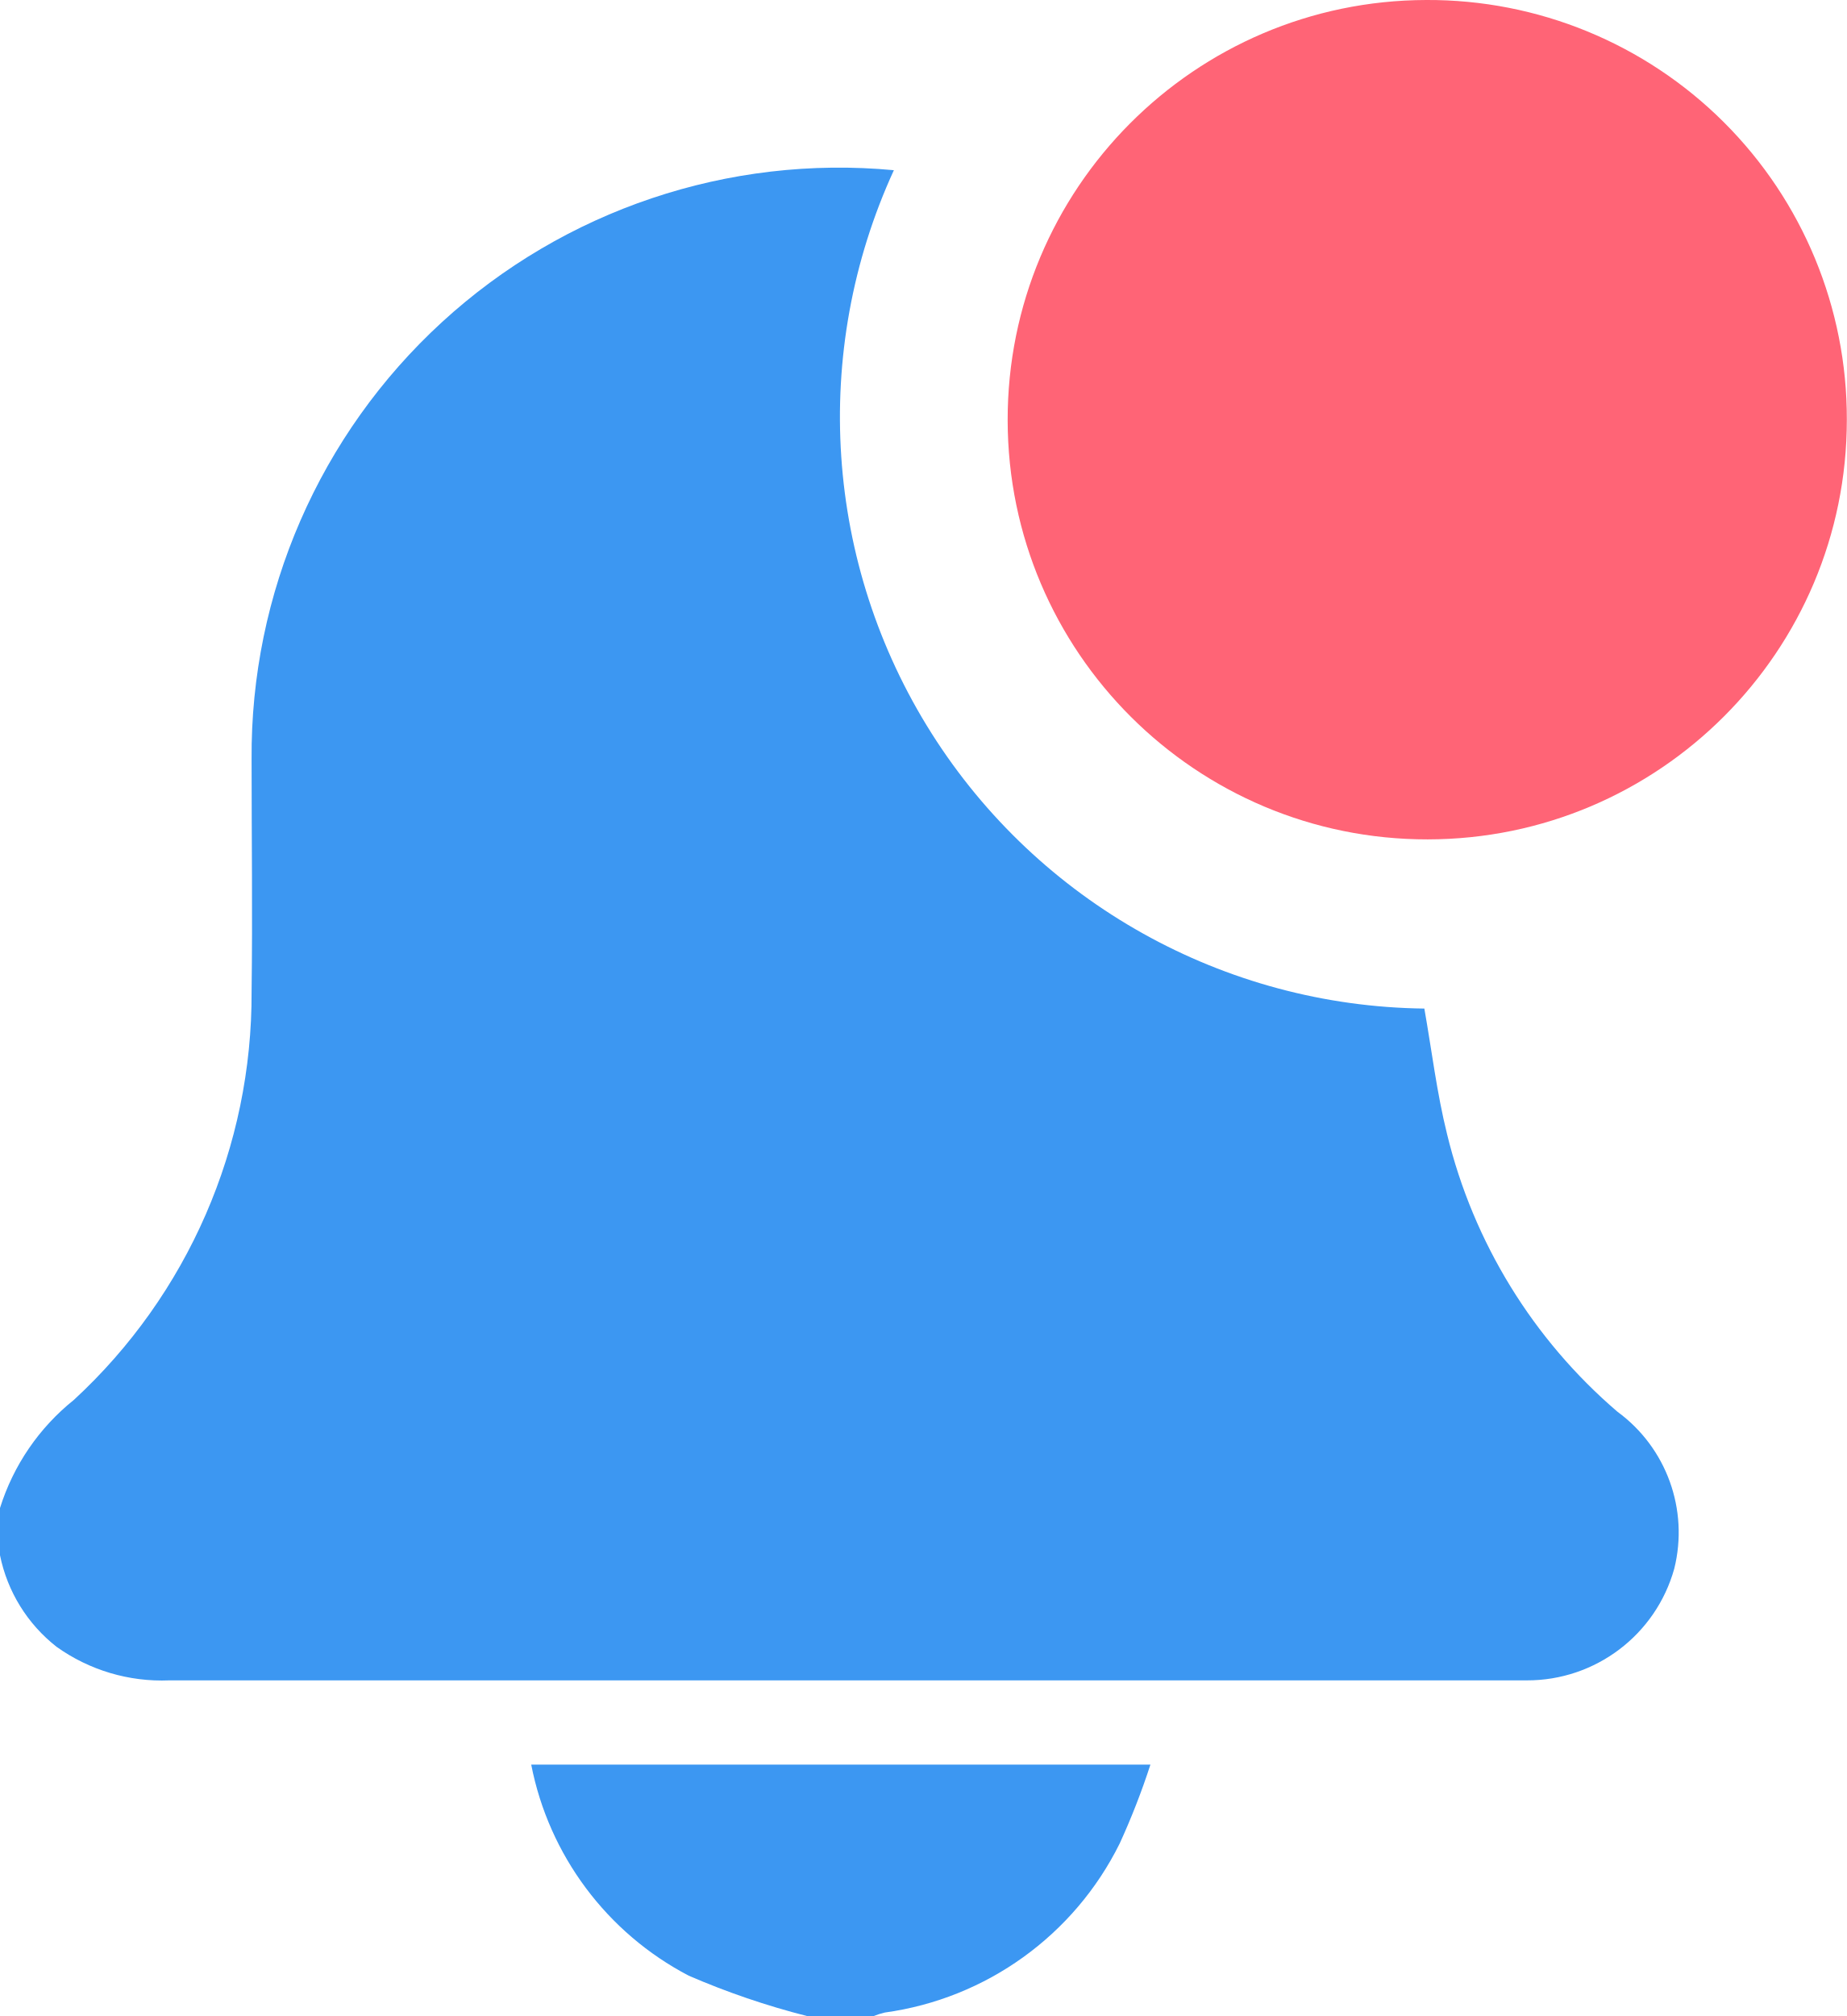
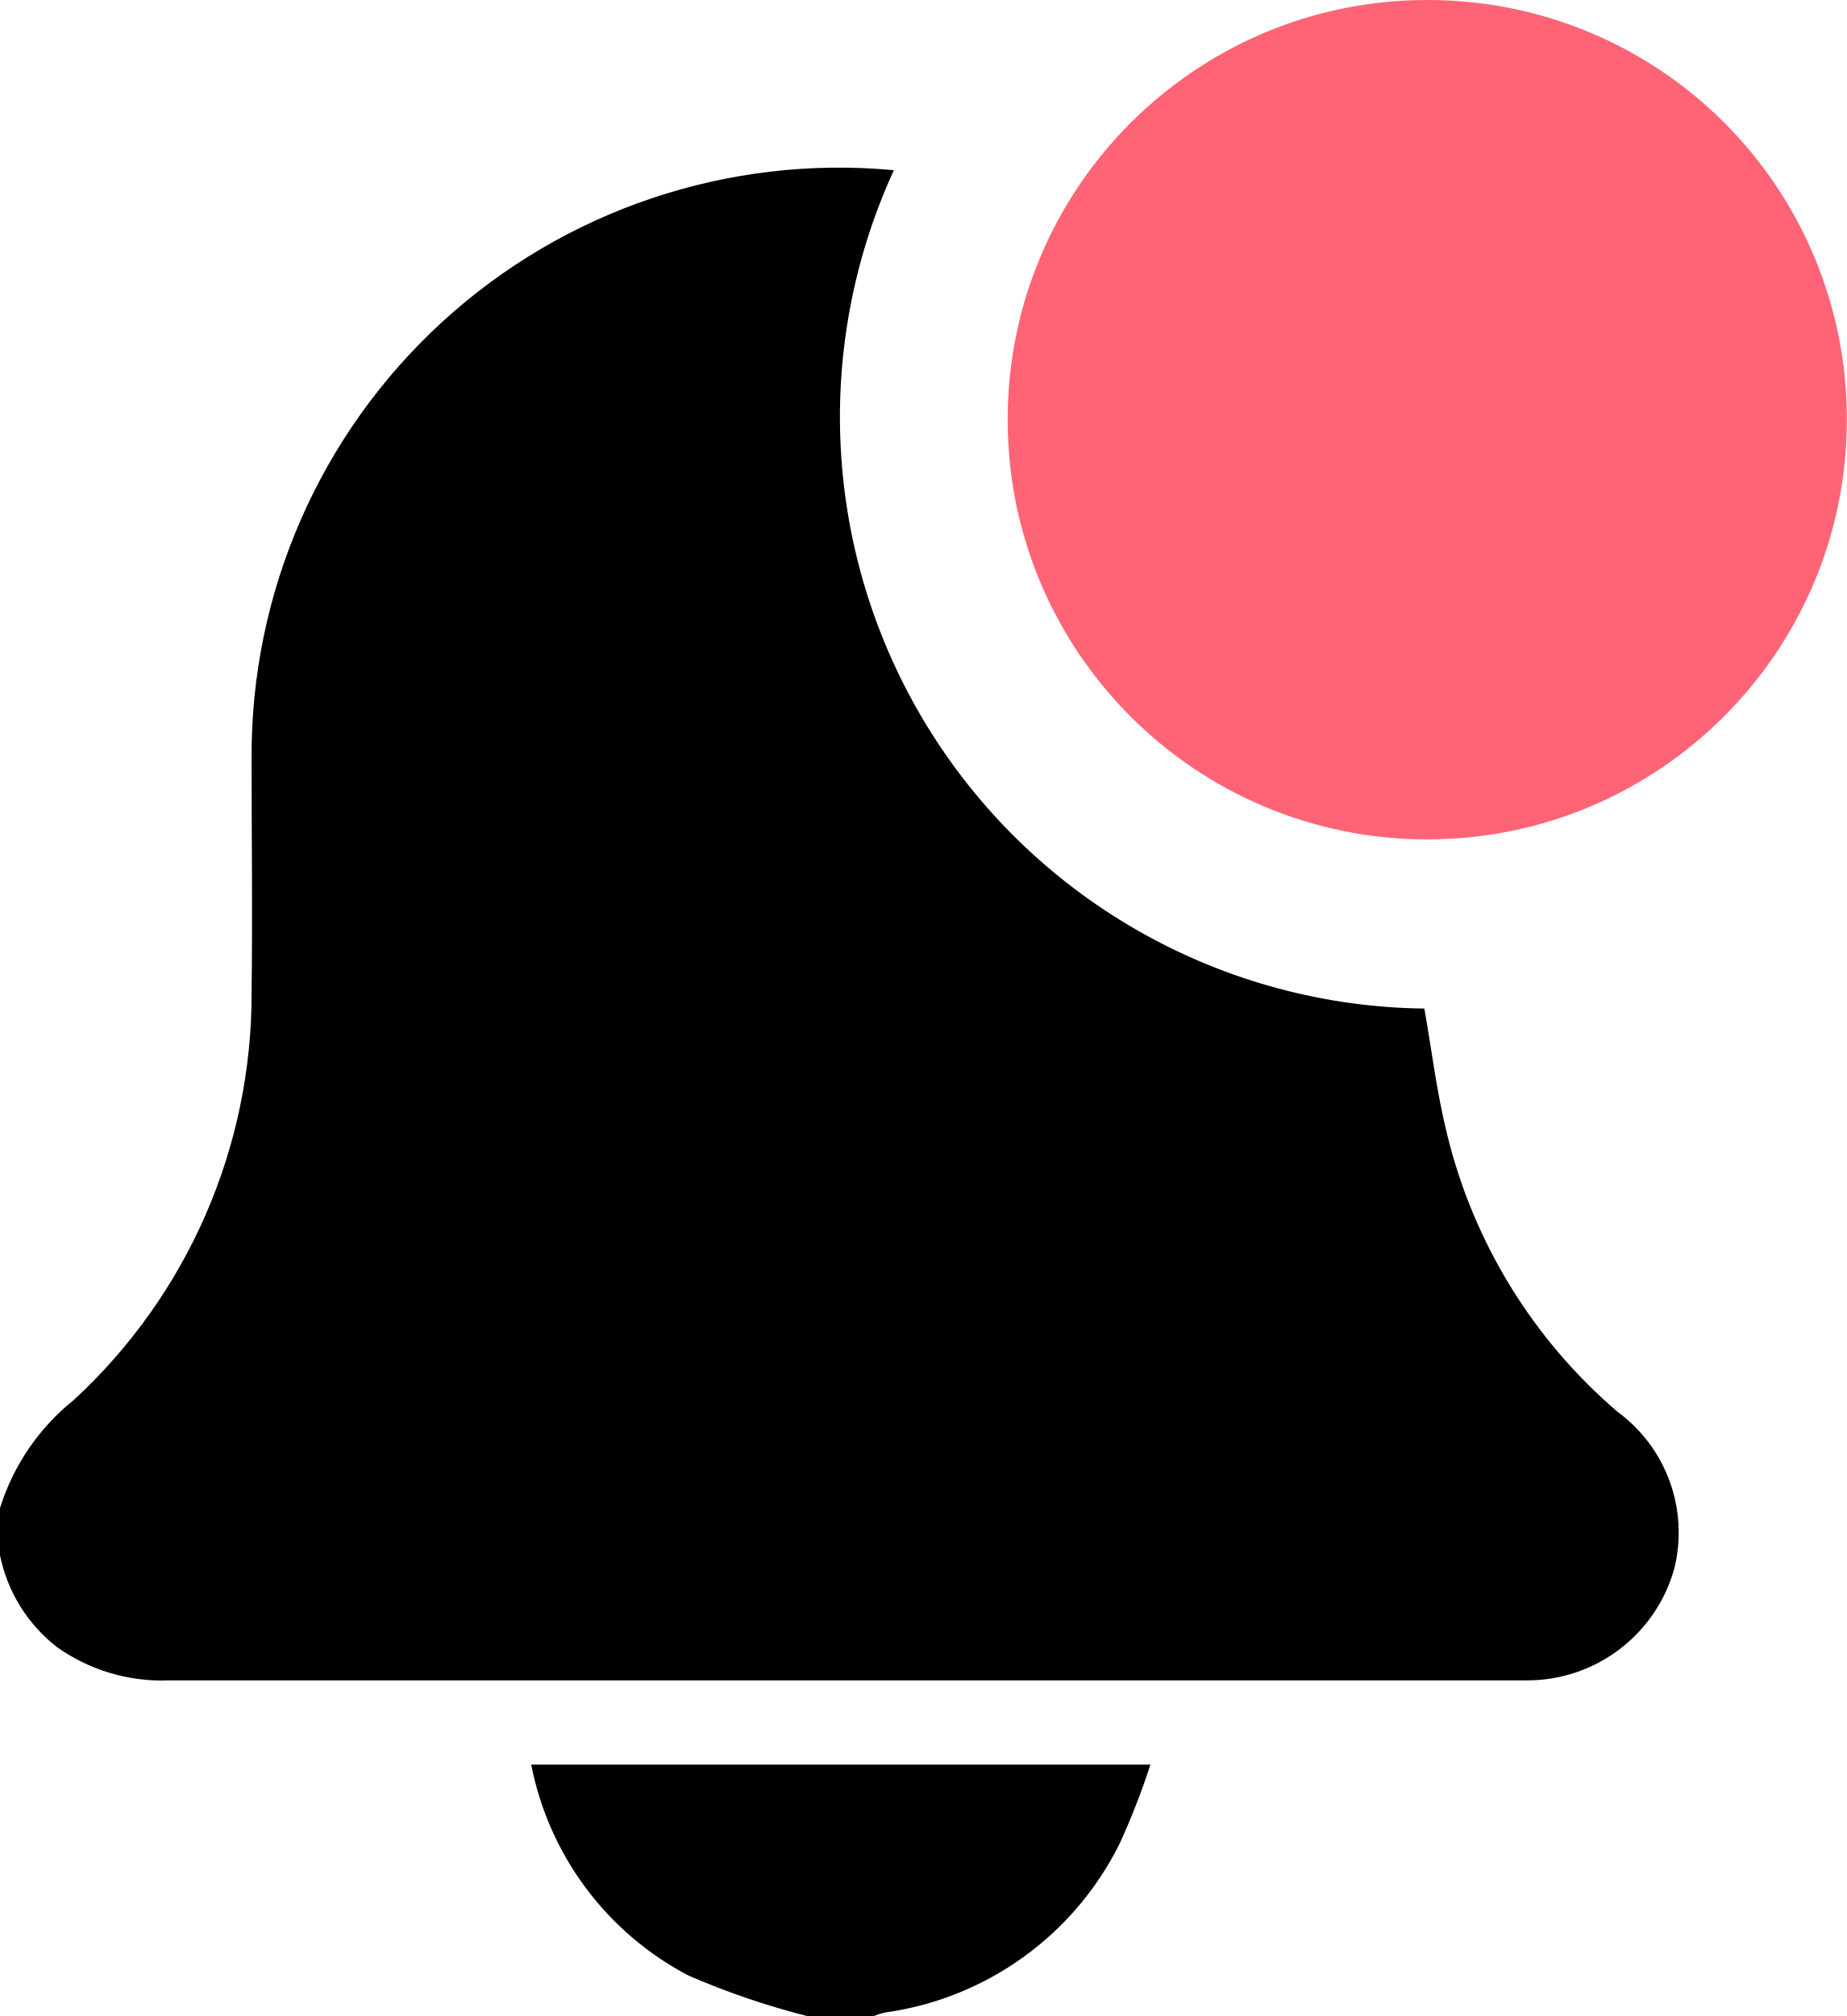
<svg xmlns="http://www.w3.org/2000/svg" width="19.754" height="21.558" viewBox="0 0 19.754 21.558">
  <defs>
    <clipPath id="clip-path">
      <rect id="Rectangle_3962" data-name="Rectangle 3962" width="19.754" height="21.558" fill="#3c97f2" />
    </clipPath>
  </defs>
  <g id="Group_3491" data-name="Group 3491" clip-path="url(#clip-path)">
-     <path id="Path_1152" data-name="Path 1152" d="M0,34.357A2.4,2.4,0,0,1,.791,33.2a5.9,5.9,0,0,0,1.9-4.366c.011-.828,0-1.656,0-2.483a6.283,6.283,0,0,1,6.87-6.3,6.326,6.326,0,0,0,5.674,8.965c.08.452.133.9.243,1.343A5.671,5.671,0,0,0,17.3,33.327a1.6,1.6,0,0,1,.608,1.679A1.633,1.633,0,0,1,16.33,36.2c-.063,0-.126,0-.189,0q-7.165,0-14.33,0a1.937,1.937,0,0,1-1.206-.359A1.663,1.663,0,0,1,0,34.862Z" transform="translate(0 -18.231)" fill="#3c97f2" />
-     <path id="Path_1153" data-name="Path 1153" d="M66.15,212.582a8.385,8.385,0,0,1-1.263-.431,3.249,3.249,0,0,1-1.685-2.257h6.623a7.839,7.839,0,0,1-.329.844,3.307,3.307,0,0,1-2.512,1.807.848.848,0,0,0-.118.037Z" transform="translate(-57.52 -191.024)" fill="#3c97f2" />
+     <path id="Path_1152" data-name="Path 1152" d="M0,34.357A2.4,2.4,0,0,1,.791,33.2a5.9,5.9,0,0,0,1.9-4.366c.011-.828,0-1.656,0-2.483a6.283,6.283,0,0,1,6.87-6.3,6.326,6.326,0,0,0,5.674,8.965c.08.452.133.9.243,1.343A5.671,5.671,0,0,0,17.3,33.327a1.6,1.6,0,0,1,.608,1.679A1.633,1.633,0,0,1,16.33,36.2c-.063,0-.126,0-.189,0q-7.165,0-14.33,0a1.937,1.937,0,0,1-1.206-.359A1.663,1.663,0,0,1,0,34.862Z" transform="translate(0 -18.231)" fill="#000000" />
+     <path id="Path_1153" data-name="Path 1153" d="M66.15,212.582a8.385,8.385,0,0,1-1.263-.431,3.249,3.249,0,0,1-1.685-2.257h6.623a7.839,7.839,0,0,1-.329.844,3.307,3.307,0,0,1-2.512,1.807.848.848,0,0,0-.118.037Z" transform="translate(-57.52 -191.024)" fill="#000000" />
    <path id="Path_1154" data-name="Path 1154" d="M128.856,4.487A4.488,4.488,0,1,1,124.356,0a4.477,4.477,0,0,1,4.5,4.487" transform="translate(-109.102 0)" fill="#ff6476" />
  </g>
</svg>
